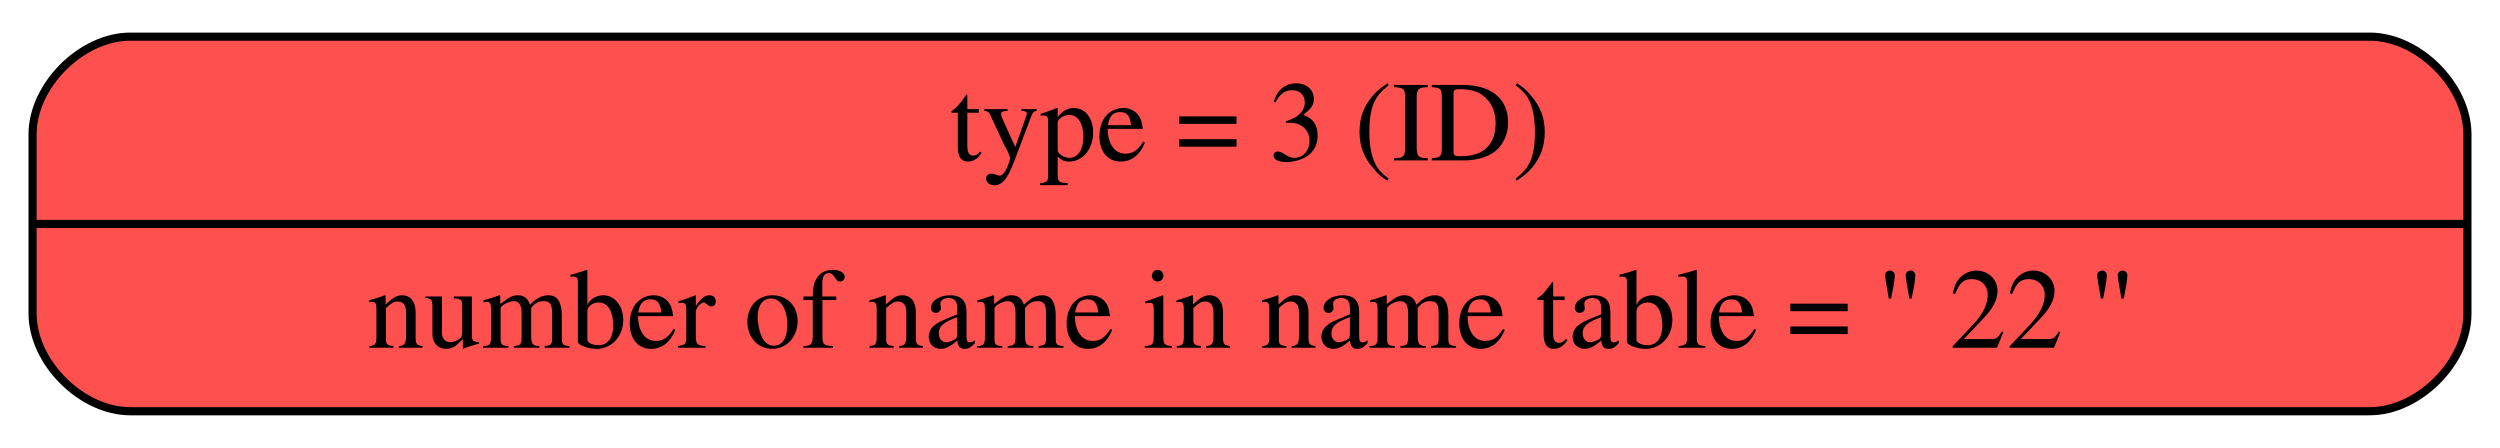
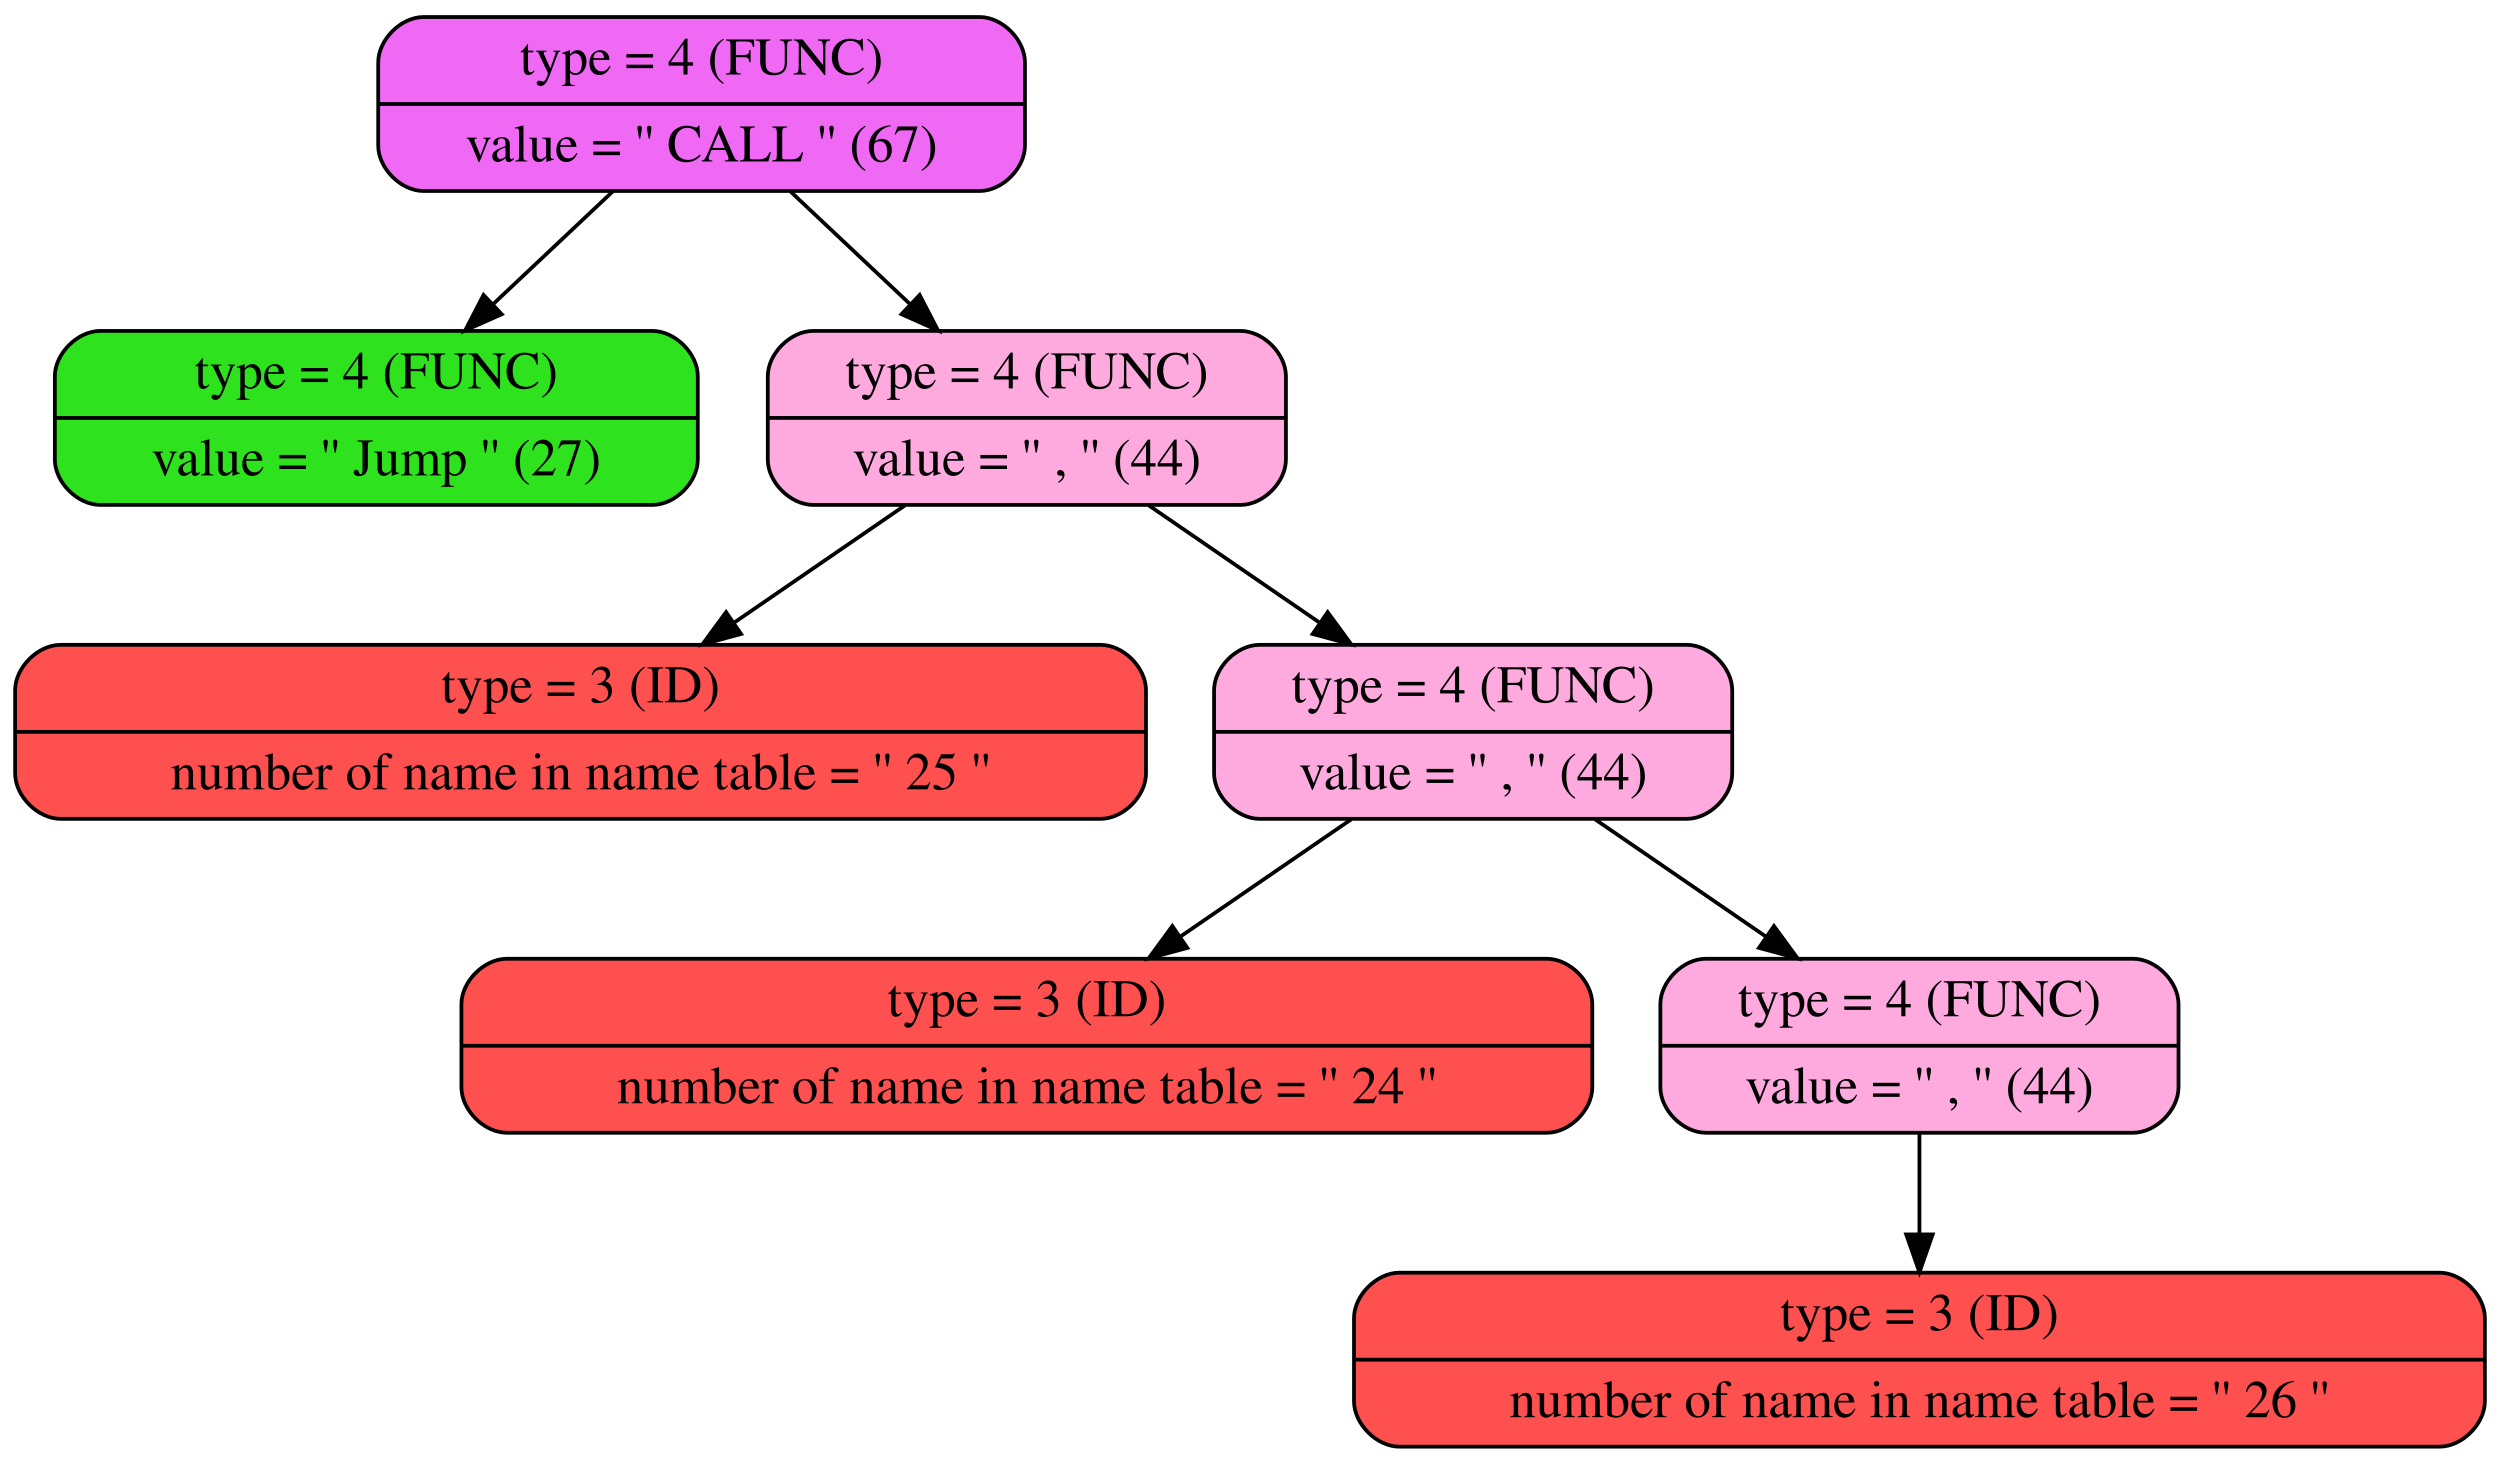
- <svg xmlns="http://www.w3.org/2000/svg" width="307pt" height="55pt" viewBox="0.00 0.00 307.00 55.00">
-   <g id="graph0" class="graph" transform="scale(1 1) rotate(0) translate(4 51)">
+ <svg xmlns="http://www.w3.org/2000/svg" width="661pt" height="387pt" viewBox="0.00 0.00 661.00 387.00">
+   <g id="graph0" class="graph" transform="scale(1 1) rotate(0) translate(4 383)">
    <g id="node1" class="node">
-       <path fill="#ff5050" stroke="black" d="M12,-0.5C12,-0.5 287,-0.5 287,-0.5 293,-0.5 299,-6.5 299,-12.5 299,-12.5 299,-34.5 299,-34.5 299,-40.5 293,-46.5 287,-46.5 287,-46.5 12,-46.5 12,-46.5 6,-46.5 0,-40.5 0,-34.5 0,-34.5 0,-12.5 0,-12.5 0,-6.5 6,-0.5 12,-0.5" />
-       <text text-anchor="middle" x="149.5" y="-31.3" font-family="Times,serif" font-size="14.00">type = 3 (ID)</text>
-       <polyline fill="none" stroke="black" points="0,-23.5 299,-23.5 " />
-       <text text-anchor="middle" x="149.5" y="-8.3" font-family="Times,serif" font-size="14.00">number of name in name table = '' 22 ''</text>
+       <path fill="#f069f5" stroke="black" d="M108,-332.5C108,-332.5 255,-332.5 255,-332.5 261,-332.5 267,-338.5 267,-344.5 267,-344.5 267,-366.5 267,-366.5 267,-372.5 261,-378.5 255,-378.5 255,-378.5 108,-378.5 108,-378.5 102,-378.5 96,-372.5 96,-366.5 96,-366.5 96,-344.5 96,-344.5 96,-338.5 102,-332.5 108,-332.5" />
+       <text text-anchor="middle" x="181.5" y="-363.3" font-family="Times,serif" font-size="14.00">type = 4 (FUNC)</text>
+       <polyline fill="none" stroke="black" points="96,-355.5 267,-355.5 " />
+       <text text-anchor="middle" x="181.5" y="-340.3" font-family="Times,serif" font-size="14.00">value = '' CALL '' (67)</text>
+     </g>
+     <g id="node2" class="node">
+       <path fill="#2ee31e" stroke="black" d="M22.5,-249.5C22.5,-249.5 168.5,-249.5 168.5,-249.5 174.5,-249.5 180.5,-255.5 180.5,-261.5 180.5,-261.5 180.5,-283.5 180.5,-283.5 180.5,-289.5 174.5,-295.5 168.5,-295.5 168.5,-295.5 22.5,-295.5 22.5,-295.5 16.5,-295.5 10.5,-289.5 10.5,-283.5 10.5,-283.5 10.5,-261.5 10.5,-261.5 10.5,-255.5 16.5,-249.5 22.5,-249.5" />
+       <text text-anchor="middle" x="95.5" y="-280.3" font-family="Times,serif" font-size="14.00">type = 4 (FUNC)</text>
+       <polyline fill="none" stroke="black" points="10.5,-272.5 180.5,-272.5 " />
+       <text text-anchor="middle" x="95.5" y="-257.3" font-family="Times,serif" font-size="14.00">value = '' Jump '' (27)</text>
+     </g>
+     <g id="edge1" class="edge">
+       <path fill="none" stroke="black" d="M158,-332.37C148.24,-323.17 136.77,-312.37 126.34,-302.55" />
+       <polygon fill="black" stroke="black" points="128.65,-299.92 118.97,-295.61 123.85,-305.01 128.65,-299.92" />
+     </g>
+     <g id="node3" class="node">
+       <path fill="#feaadf" stroke="black" d="M211,-249.5C211,-249.5 324,-249.5 324,-249.5 330,-249.5 336,-255.5 336,-261.5 336,-261.5 336,-283.5 336,-283.5 336,-289.5 330,-295.5 324,-295.5 324,-295.5 211,-295.5 211,-295.5 205,-295.5 199,-289.5 199,-283.5 199,-283.5 199,-261.5 199,-261.5 199,-255.5 205,-249.5 211,-249.5" />
+       <text text-anchor="middle" x="267.5" y="-280.3" font-family="Times,serif" font-size="14.00">type = 4 (FUNC)</text>
+       <polyline fill="none" stroke="black" points="199,-272.5 336,-272.5 " />
+       <text text-anchor="middle" x="267.5" y="-257.3" font-family="Times,serif" font-size="14.00">value = '' , '' (44)</text>
+     </g>
+     <g id="edge2" class="edge">
+       <path fill="none" stroke="black" d="M205,-332.37C214.76,-323.17 226.23,-312.37 236.66,-302.55" />
+       <polygon fill="black" stroke="black" points="239.15,-305.01 244.03,-295.61 234.35,-299.92 239.15,-305.01" />
+     </g>
+     <g id="node4" class="node">
+       <path fill="#ff5050" stroke="black" d="M12,-166.5C12,-166.5 287,-166.5 287,-166.5 293,-166.5 299,-172.5 299,-178.5 299,-178.5 299,-200.5 299,-200.5 299,-206.5 293,-212.5 287,-212.5 287,-212.5 12,-212.5 12,-212.5 6,-212.5 0,-206.5 0,-200.5 0,-200.5 0,-178.5 0,-178.5 0,-172.5 6,-166.5 12,-166.5" />
+       <text text-anchor="middle" x="149.5" y="-197.3" font-family="Times,serif" font-size="14.00">type = 3 (ID)</text>
+       <polyline fill="none" stroke="black" points="0,-189.5 299,-189.5 " />
+       <text text-anchor="middle" x="149.5" y="-174.3" font-family="Times,serif" font-size="14.00">number of name in name table = '' 25 ''</text>
+     </g>
+     <g id="edge3" class="edge">
+       <path fill="none" stroke="black" d="M235.26,-249.37C221.34,-239.81 204.9,-228.53 190.16,-218.41" />
+       <polygon fill="black" stroke="black" points="191.93,-215.38 181.71,-212.61 187.97,-221.15 191.93,-215.38" />
+     </g>
+     <g id="node5" class="node">
+       <path fill="#feaadf" stroke="black" d="M329,-166.5C329,-166.5 442,-166.5 442,-166.5 448,-166.5 454,-172.5 454,-178.5 454,-178.5 454,-200.5 454,-200.5 454,-206.5 448,-212.5 442,-212.5 442,-212.5 329,-212.5 329,-212.5 323,-212.5 317,-206.5 317,-200.5 317,-200.5 317,-178.5 317,-178.5 317,-172.5 323,-166.5 329,-166.5" />
+       <text text-anchor="middle" x="385.5" y="-197.3" font-family="Times,serif" font-size="14.00">type = 4 (FUNC)</text>
+       <polyline fill="none" stroke="black" points="317,-189.5 454,-189.5 " />
+       <text text-anchor="middle" x="385.5" y="-174.3" font-family="Times,serif" font-size="14.00">value = '' , '' (44)</text>
+     </g>
+     <g id="edge4" class="edge">
+       <path fill="none" stroke="black" d="M299.74,-249.37C313.66,-239.81 330.1,-228.53 344.84,-218.41" />
+       <polygon fill="black" stroke="black" points="347.03,-221.15 353.29,-212.61 343.07,-215.38 347.03,-221.15" />
+     </g>
+     <g id="node6" class="node">
+       <path fill="#ff5050" stroke="black" d="M130,-83.5C130,-83.5 405,-83.5 405,-83.5 411,-83.5 417,-89.5 417,-95.5 417,-95.5 417,-117.5 417,-117.5 417,-123.5 411,-129.5 405,-129.5 405,-129.5 130,-129.5 130,-129.5 124,-129.5 118,-123.5 118,-117.5 118,-117.5 118,-95.5 118,-95.5 118,-89.5 124,-83.5 130,-83.5" />
+       <text text-anchor="middle" x="267.5" y="-114.3" font-family="Times,serif" font-size="14.00">type = 3 (ID)</text>
+       <polyline fill="none" stroke="black" points="118,-106.5 417,-106.5 " />
+       <text text-anchor="middle" x="267.5" y="-91.3" font-family="Times,serif" font-size="14.00">number of name in name table = '' 24 ''</text>
+     </g>
+     <g id="edge5" class="edge">
+       <path fill="none" stroke="black" d="M353.26,-166.37C339.34,-156.81 322.9,-145.53 308.16,-135.41" />
+       <polygon fill="black" stroke="black" points="309.93,-132.38 299.71,-129.61 305.97,-138.15 309.93,-132.38" />
+     </g>
+     <g id="node7" class="node">
+       <path fill="#feaadf" stroke="black" d="M447,-83.5C447,-83.5 560,-83.5 560,-83.5 566,-83.5 572,-89.5 572,-95.5 572,-95.5 572,-117.5 572,-117.5 572,-123.5 566,-129.5 560,-129.5 560,-129.5 447,-129.5 447,-129.5 441,-129.5 435,-123.5 435,-117.5 435,-117.5 435,-95.5 435,-95.5 435,-89.5 441,-83.5 447,-83.5" />
+       <text text-anchor="middle" x="503.5" y="-114.3" font-family="Times,serif" font-size="14.00">type = 4 (FUNC)</text>
+       <polyline fill="none" stroke="black" points="435,-106.5 572,-106.5 " />
+       <text text-anchor="middle" x="503.5" y="-91.3" font-family="Times,serif" font-size="14.00">value = '' , '' (44)</text>
+     </g>
+     <g id="edge6" class="edge">
+       <path fill="none" stroke="black" d="M417.74,-166.37C431.66,-156.81 448.1,-145.53 462.84,-135.41" />
+       <polygon fill="black" stroke="black" points="465.03,-138.15 471.29,-129.61 461.07,-132.38 465.03,-138.15" />
+     </g>
+     <g id="node8" class="node">
+       <path fill="#ff5050" stroke="black" d="M366,-0.5C366,-0.5 641,-0.5 641,-0.5 647,-0.5 653,-6.5 653,-12.5 653,-12.5 653,-34.5 653,-34.5 653,-40.5 647,-46.5 641,-46.5 641,-46.5 366,-46.5 366,-46.5 360,-46.5 354,-40.5 354,-34.5 354,-34.5 354,-12.5 354,-12.5 354,-6.5 360,-0.5 366,-0.5" />
+       <text text-anchor="middle" x="503.5" y="-31.3" font-family="Times,serif" font-size="14.00">type = 3 (ID)</text>
+       <polyline fill="none" stroke="black" points="354,-23.5 653,-23.5 " />
+       <text text-anchor="middle" x="503.5" y="-8.3" font-family="Times,serif" font-size="14.00">number of name in name table = '' 26 ''</text>
+     </g>
+     <g id="edge7" class="edge">
+       <path fill="none" stroke="black" d="M503.5,-83.37C503.5,-75.15 503.5,-65.66 503.5,-56.73" />
+       <polygon fill="black" stroke="black" points="507,-56.61 503.5,-46.61 500,-56.61 507,-56.61" />
    </g>
  </g>
</svg>
